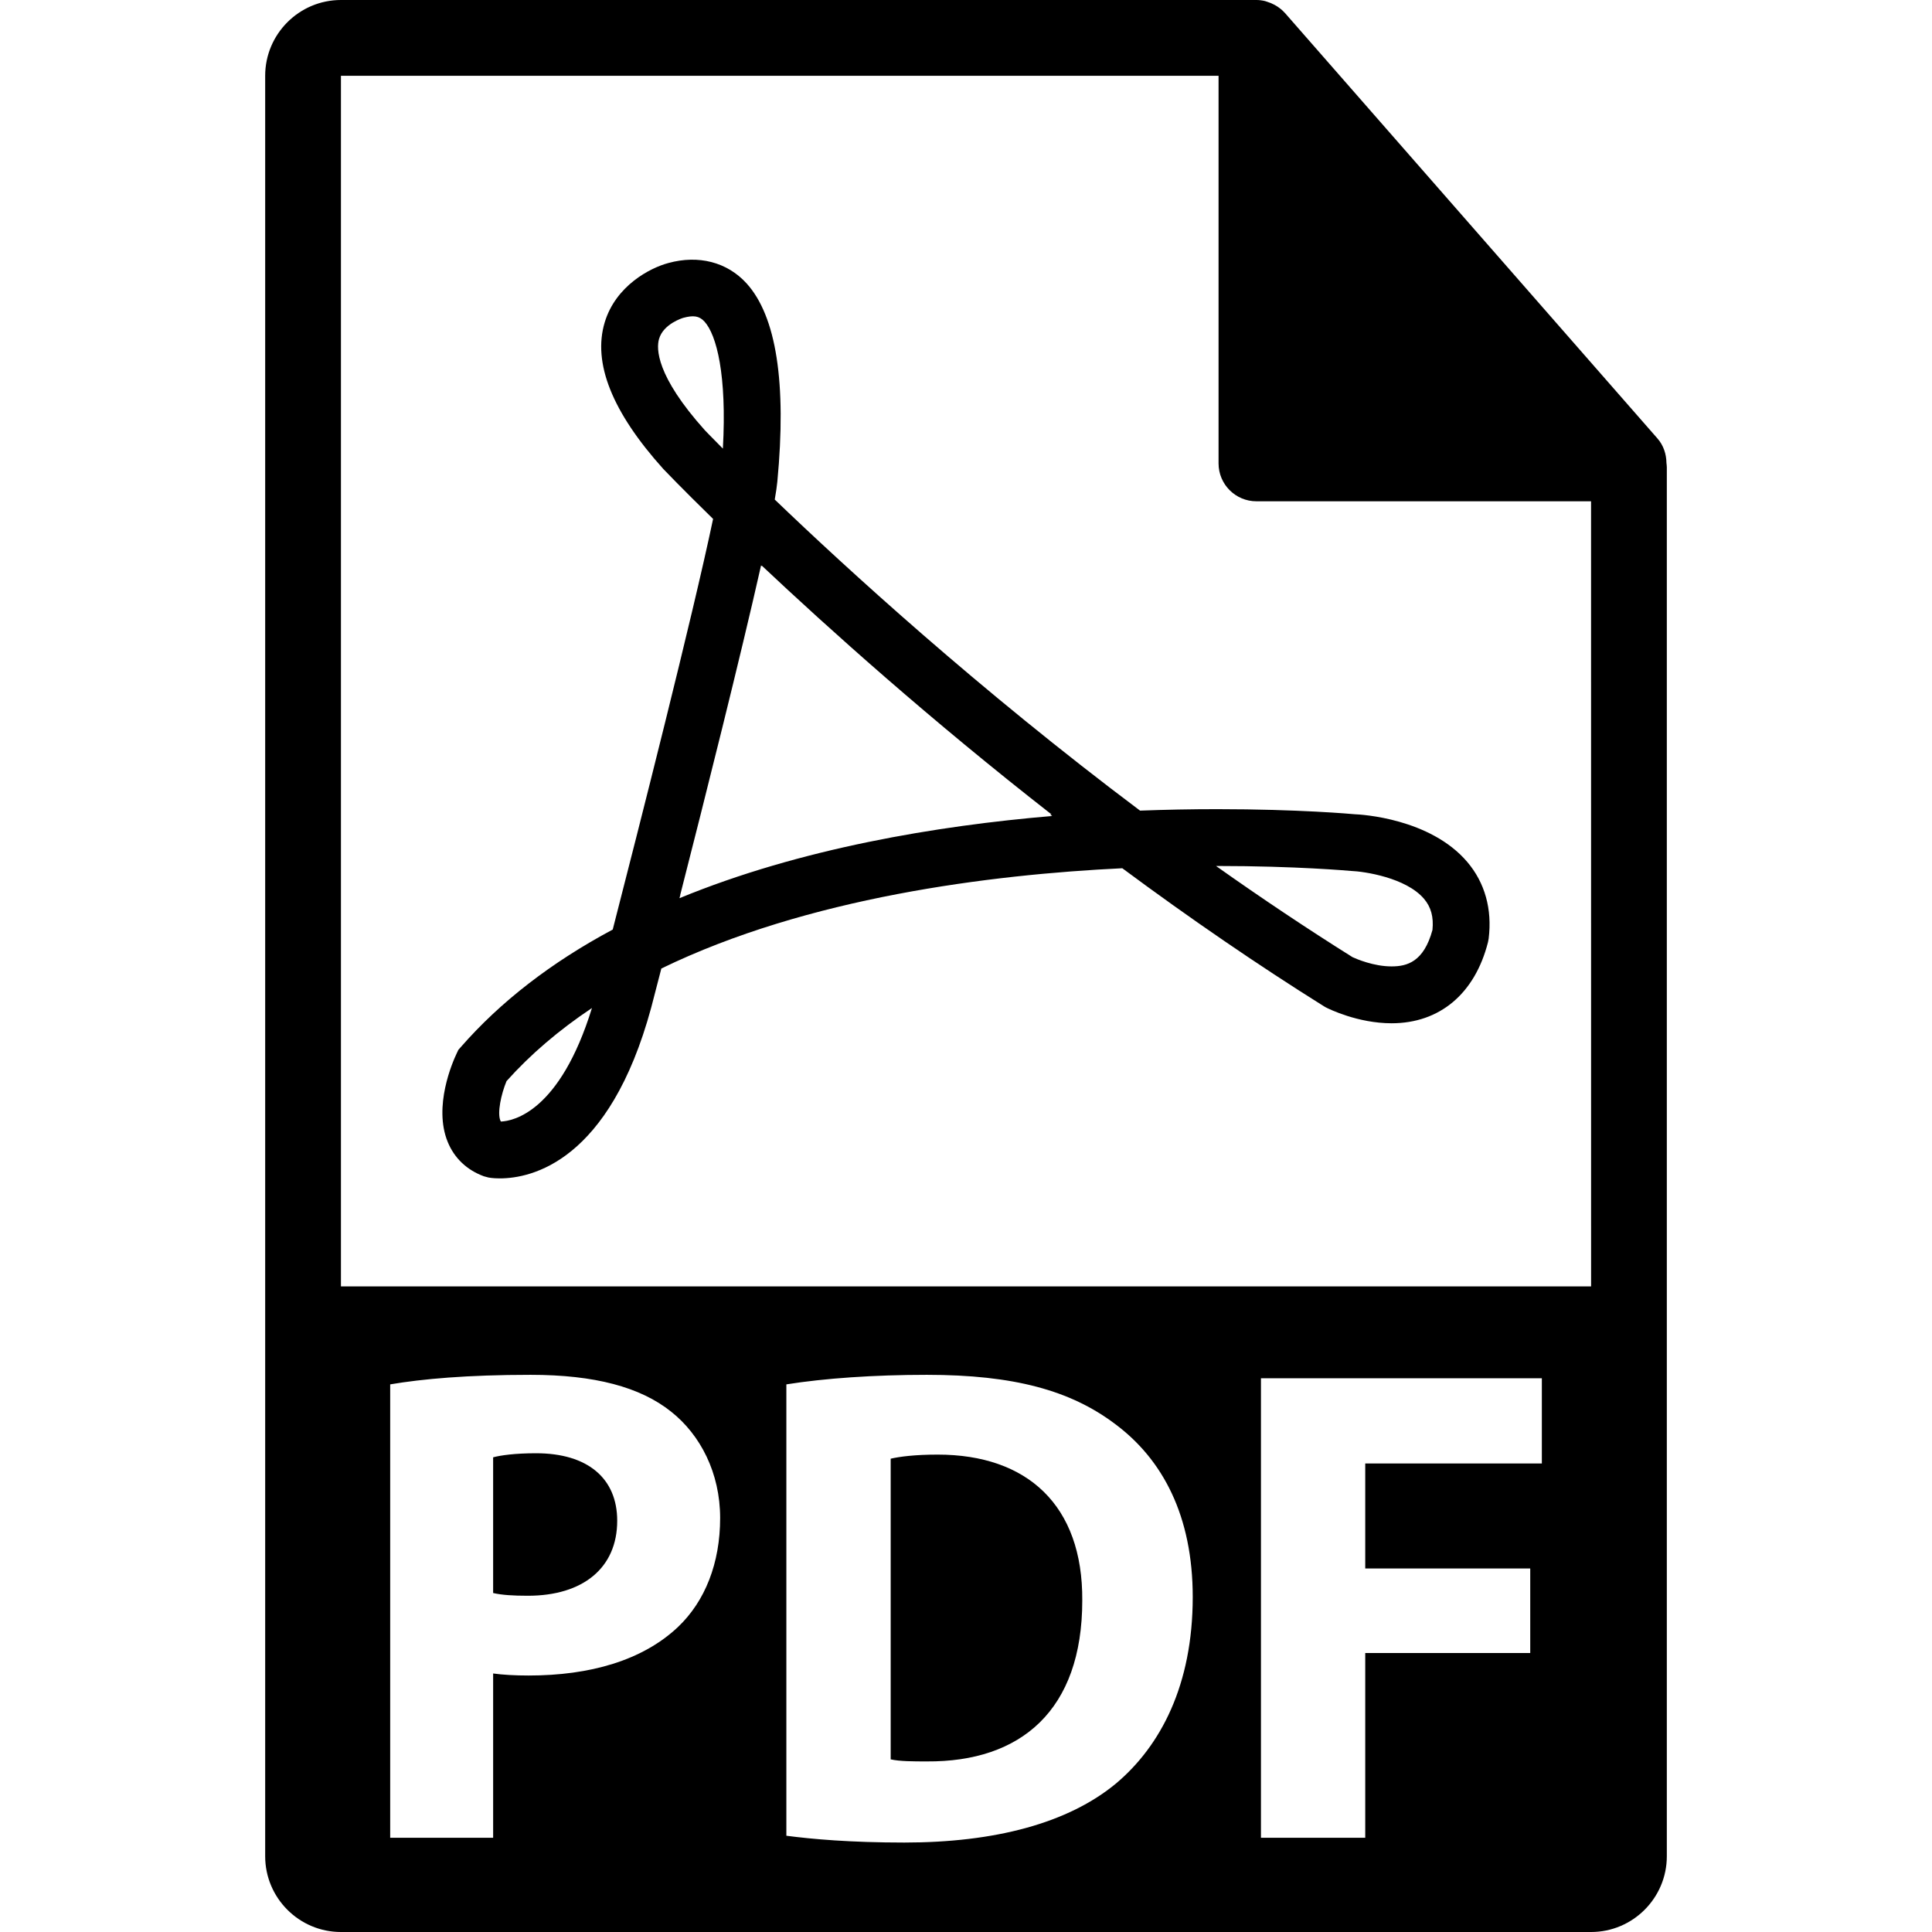
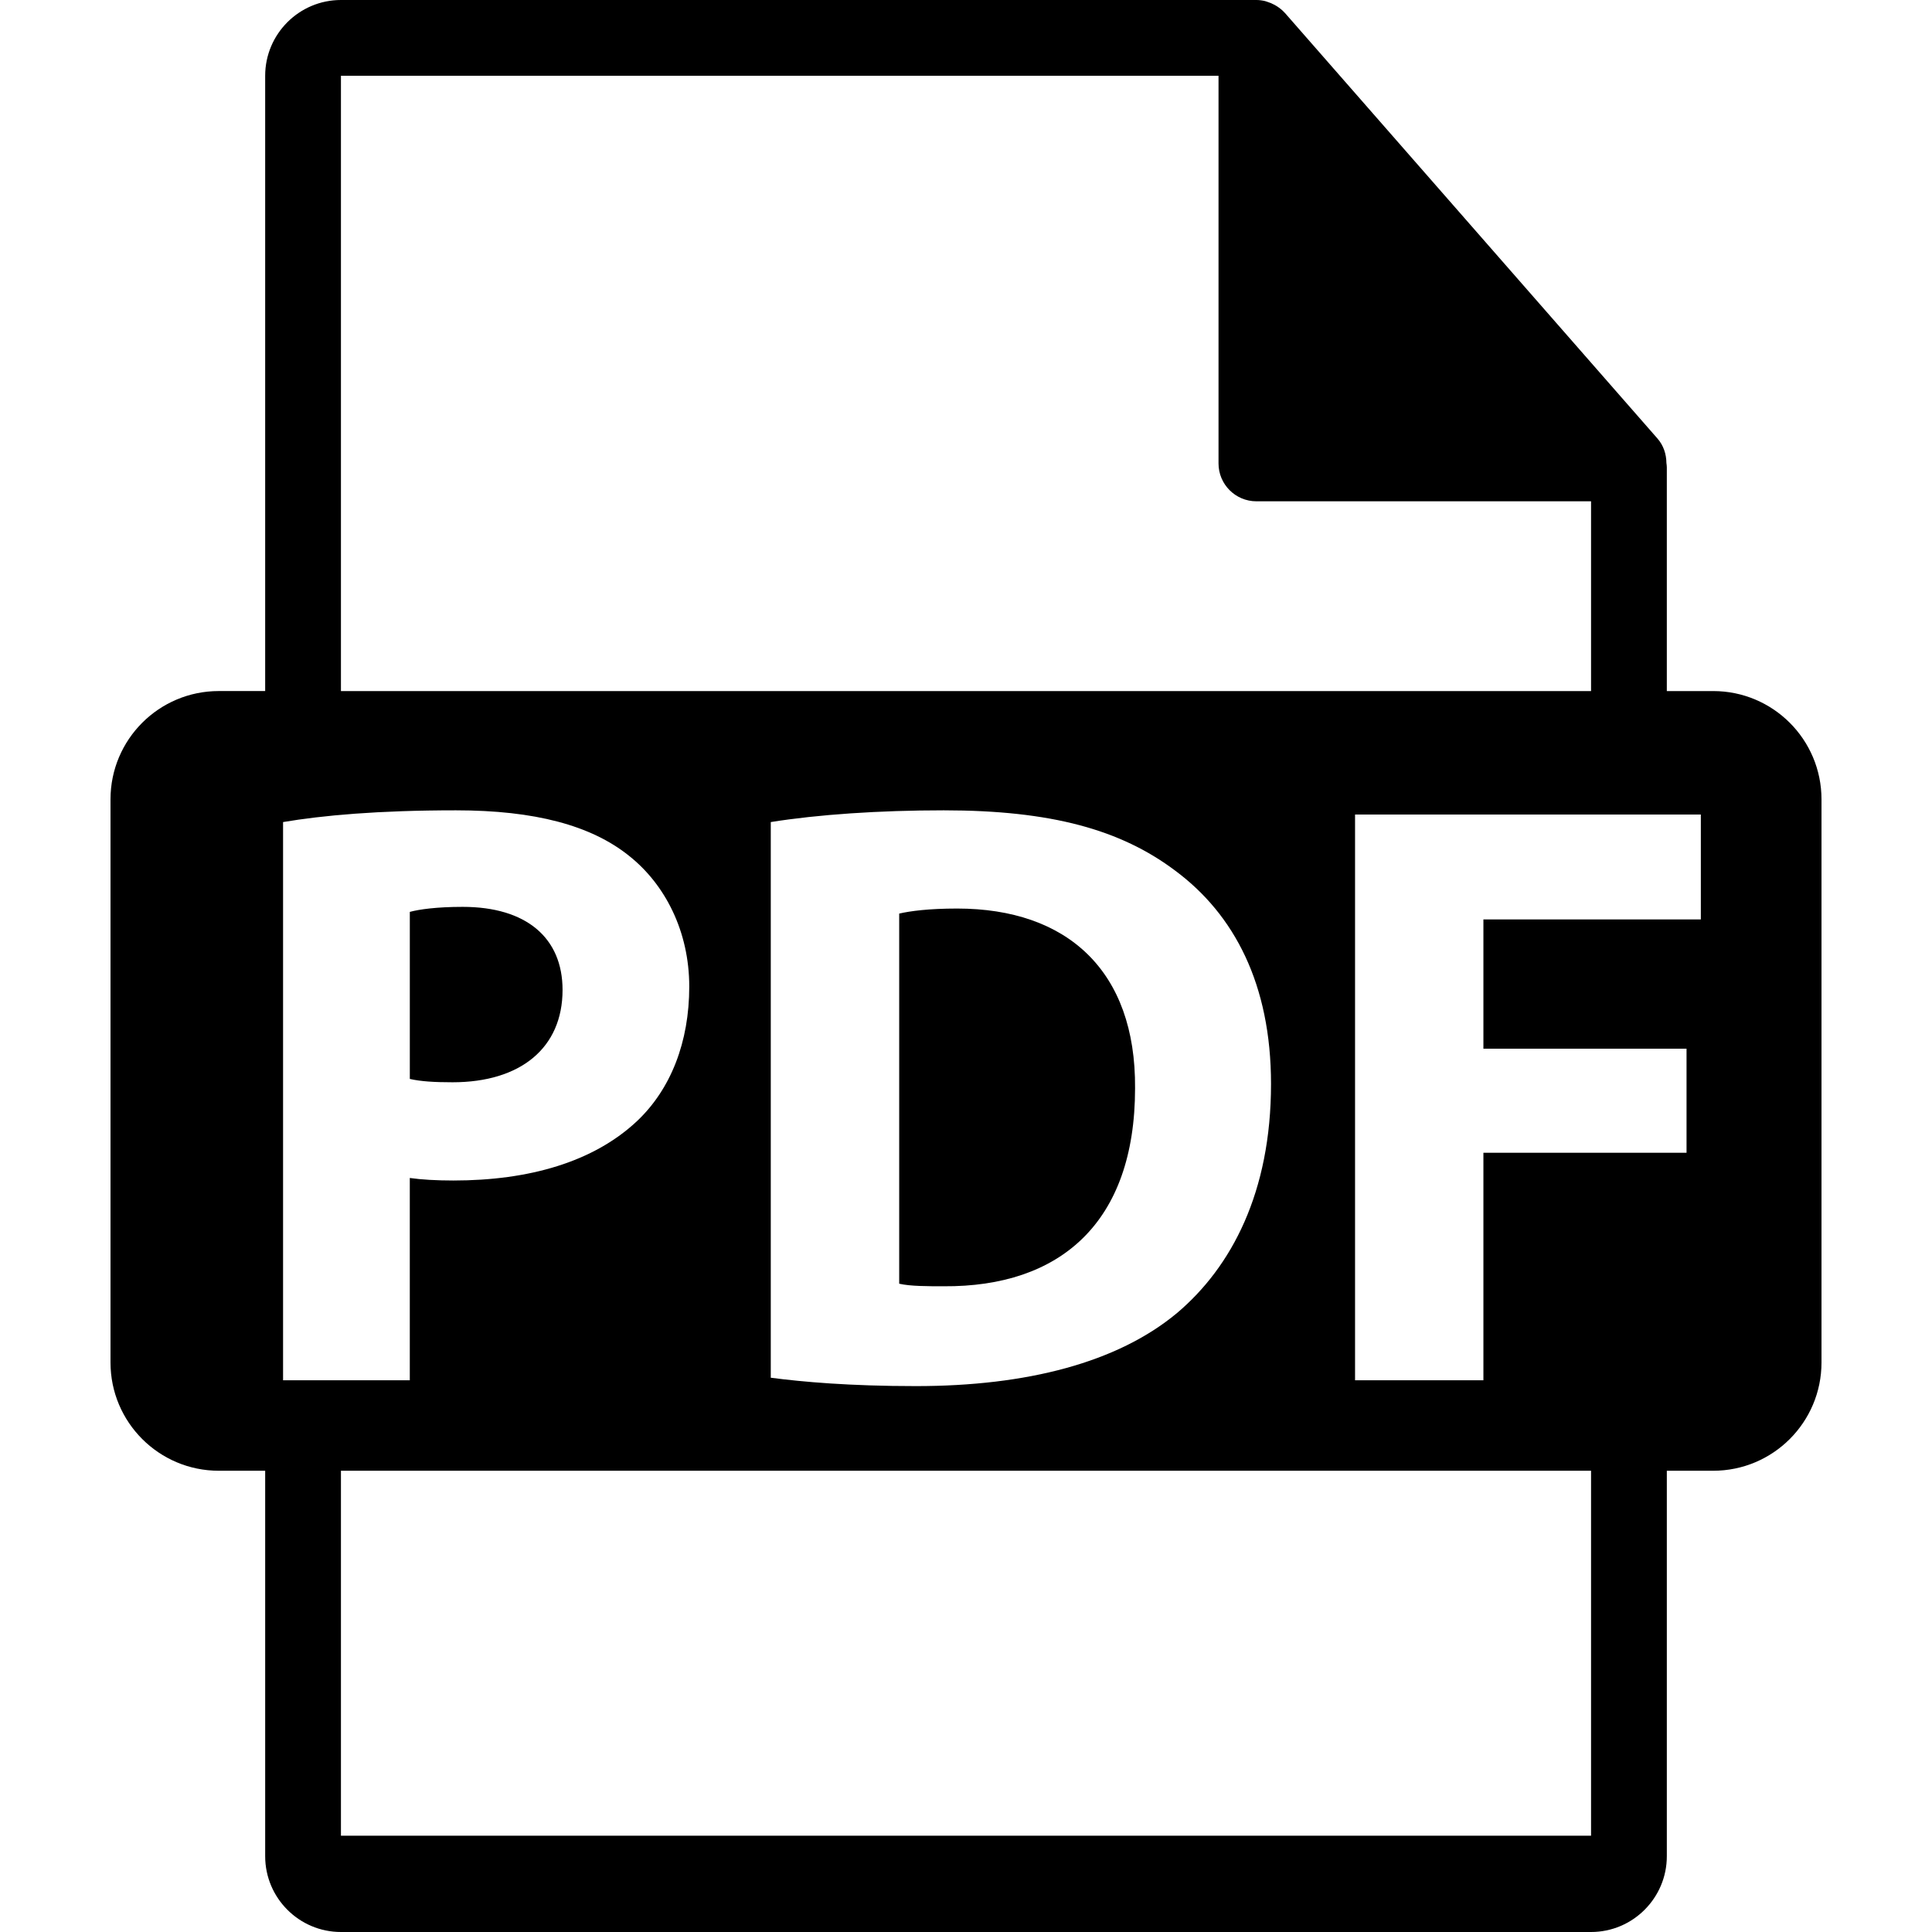
<svg xmlns="http://www.w3.org/2000/svg" viewBox="0 0 550.801 550.801">
  <g>
-     <g>
-       <path d="M267.342,414.698c-6.613,0-10.884,0.585-13.413,1.165v85.72c2.534,0.586,6.616,0.586,10.304,0.586    c26.818,0.189,44.315-14.576,44.315-45.874C308.738,429.079,292.803,414.698,267.342,414.698z" />
-       <path d="M152.837,414.313c-6.022,0-10.104,0.58-12.248,1.16v38.686c2.531,0.58,5.643,0.78,9.903,0.78    c15.757,0,25.471-7.973,25.471-21.384C175.964,421.506,167.601,414.313,152.837,414.313z" />
-       <path d="M475.095,131.992c-0.032-2.526-0.833-5.021-2.568-6.993L366.324,3.694c-0.021-0.034-0.062-0.045-0.084-0.076    c-0.633-0.707-1.36-1.29-2.141-1.804c-0.232-0.15-0.475-0.285-0.718-0.422c-0.675-0.366-1.382-0.67-2.13-0.892    c-0.19-0.058-0.38-0.14-0.58-0.192C359.87,0.114,359.037,0,358.203,0H97.2C85.292,0,75.6,9.693,75.6,21.601v507.6    c0,11.913,9.692,21.601,21.6,21.601H453.6c11.908,0,21.601-9.688,21.601-21.601V133.202    C475.2,132.796,475.137,132.398,475.095,131.992z M193.261,463.873c-10.104,9.523-25.072,13.806-42.569,13.806    c-3.882,0-7.391-0.2-10.102-0.58v46.839h-29.35V394.675c9.131-1.55,21.967-2.721,40.047-2.721    c18.267,0,31.292,3.501,40.036,10.494c8.363,6.612,13.985,17.497,13.985,30.322C205.308,445.605,201.042,456.49,193.261,463.873z     M318.252,508.392c-13.785,11.464-34.778,16.906-60.428,16.906c-15.359,0-26.238-0.97-33.637-1.94V394.675    c10.887-1.74,25.083-2.721,40.046-2.721c24.867,0,41.004,4.472,53.645,13.995c13.61,10.109,22.164,26.241,22.164,49.37    C340.031,480.4,330.897,497.697,318.252,508.392z M439.572,417.225h-50.351v29.932h47.039v24.11h-47.039v52.671H359.49V392.935    h80.082V417.225z M97.2,366.752V21.601h250.203v110.515c0,5.961,4.831,10.8,10.8,10.8H453.6l0.011,223.836H97.2z" />
-       <path d="M386.205,232.135c-0.633-0.059-15.852-1.448-39.213-1.448c-7.319,0-14.691,0.143-21.969,0.417    c-46.133-34.62-83.919-69.267-104.148-88.684c0.369-2.138,0.623-3.828,0.741-5.126c2.668-28.165-0.298-47.179-8.786-56.515    c-5.558-6.101-13.721-8.131-22.233-5.806c-5.286,1.385-15.071,6.513-18.204,16.952c-3.459,11.536,2.101,25.537,16.708,41.773    c0.232,0.246,5.189,5.44,14.196,14.241c-5.854,27.913-21.178,88.148-28.613,117.073c-17.463,9.331-32.013,20.571-43.277,33.465    l-0.738,0.844l-0.477,1.013c-1.16,2.437-6.705,15.087-2.542,25.249c1.901,4.62,5.463,7.995,10.302,9.767l1.297,0.349    c0,0,1.17,0.253,3.227,0.253c9.01,0,31.25-4.735,43.179-48.695l2.89-11.138c41.639-20.239,93.688-26.768,131.415-28.587    c19.406,14.391,38.717,27.611,57.428,39.318l0.611,0.354c0.907,0.464,9.112,4.515,18.721,4.524l0,0    c13.732,0,23.762-8.427,27.496-23.113l0.189-1.004c1.044-8.393-1.065-15.958-6.096-21.872    C407.711,233.281,387.978,232.195,386.205,232.135z M142.812,319.744c-0.084-0.1-0.124-0.194-0.166-0.3    c-0.896-2.157,0.179-7.389,1.761-11.222c6.792-7.594,14.945-14.565,24.353-20.841    C159.598,317.039,146.274,319.603,142.812,319.744z M200.984,122.695L200.984,122.695c-14.07-15.662-13.859-23.427-13.102-26.041    c1.242-4.369,6.848-6.02,6.896-6.035c2.824-0.768,4.538-0.617,6.064,1.058c3.451,3.791,6.415,15.232,5.244,36.218    C202.764,124.557,200.984,122.695,200.984,122.695z M193.714,256.068l0.243-0.928l-0.032,0.011    c7.045-27.593,17.205-67.996,23.047-93.949l0.211,0.201l0.021-0.124c18.9,17.798,47.88,43.831,82.579,70.907l-0.39,0.016    l0.574,0.433C267.279,235.396,228.237,241.84,193.714,256.068z M408.386,265.12c-2.489,9.146-7.277,10.396-11.665,10.396l0,0    c-5.094,0-9.998-2.12-11.116-2.632c-12.741-7.986-25.776-16.688-38.929-25.998c0.105,0,0.2,0,0.316,0    c22.549,0,37.568,1.369,38.158,1.411c3.766,0.14,15.684,1.9,20.82,7.938C407.984,258.602,408.755,261.431,408.386,265.12z" />
-     </g>
+     <path d="M160.381,282.225c0-14.832-10.299-23.684-28.474-23.684c-7.414,0-12.437,0.715-15.071,1.432V307.6   c3.114,0.707,6.942,0.949,12.192,0.949C148.419,308.549,160.381,298.74,160.381,282.225z" />
+     <path d="M272.875,259.019c-8.145,0-13.397,0.717-16.519,1.435v105.523c3.116,0.729,8.142,0.729,12.69,0.729   c33.017,0.231,54.554-17.946,54.554-56.474C323.842,276.719,304.215,259.019,272.875,259.019z" />
+     <path d="M488.426,197.019H475.2v-63.816c0-0.398-0.063-0.799-0.116-1.202c-0.021-2.534-0.827-5.023-2.562-6.995L366.325,3.694   c-0.032-0.031-0.063-0.042-0.085-0.076c-0.633-0.707-1.371-1.295-2.151-1.804c-0.231-0.155-0.464-0.285-0.706-0.419   c-0.676-0.369-1.393-0.675-2.131-0.896c-0.2-0.056-0.38-0.138-0.58-0.19C359.87,0.119,359.037,0,358.193,0H97.2   c-11.918,0-21.6,9.693-21.6,21.601v175.413H62.377c-17.049,0-30.873,13.818-30.873,30.873v160.545   c0,17.043,13.824,30.87,30.873,30.87h13.224V529.2c0,11.907,9.682,21.601,21.6,21.601h356.4c11.907,0,21.6-9.693,21.6-21.601   V419.302h13.226c17.044,0,30.871-13.827,30.871-30.87v-160.54C519.297,210.838,505.47,197.019,488.426,197.019z M97.2,21.605   h250.193v110.513c0,5.967,4.841,10.8,10.8,10.8h95.407v54.108H97.2V21.605z M362.359,309.023c0,30.876-11.243,52.165-26.82,65.333   c-16.971,14.117-42.82,20.814-74.396,20.814c-18.9,0-32.297-1.197-41.401-2.389V234.365c13.399-2.149,30.878-3.346,49.304-3.346   c30.612,0,50.478,5.508,66.039,17.226C351.828,260.69,362.359,280.547,362.359,309.023z M80.7,393.499V234.365   c11.241-1.904,27.042-3.346,49.296-3.346c22.491,0,38.527,4.308,49.291,12.928c10.292,8.131,17.215,21.534,17.215,37.328   c0,15.799-5.25,29.198-14.829,38.285c-12.442,11.728-30.865,16.996-52.407,16.996c-4.778,0-9.1-0.243-12.435-0.723v57.67H80.7   V393.499z M453.601,523.353H97.2V419.302h356.4V523.353z M484.898,262.127h-61.989v36.851h57.913v29.674h-57.913v64.848h-36.593   V232.216h98.582V262.127z" />
  </g>
-   <g>
- </g>
-   <g>
- </g>
-   <g>
- </g>
-   <g>
- </g>
-   <g>
- </g>
-   <g>
- </g>
-   <g>
- </g>
-   <g>
- </g>
-   <g>
- </g>
-   <g>
- </g>
-   <g>
- </g>
-   <g>
- </g>
-   <g>
- </g>
-   <g>
- </g>
-   <g>
- </g>
</svg>
